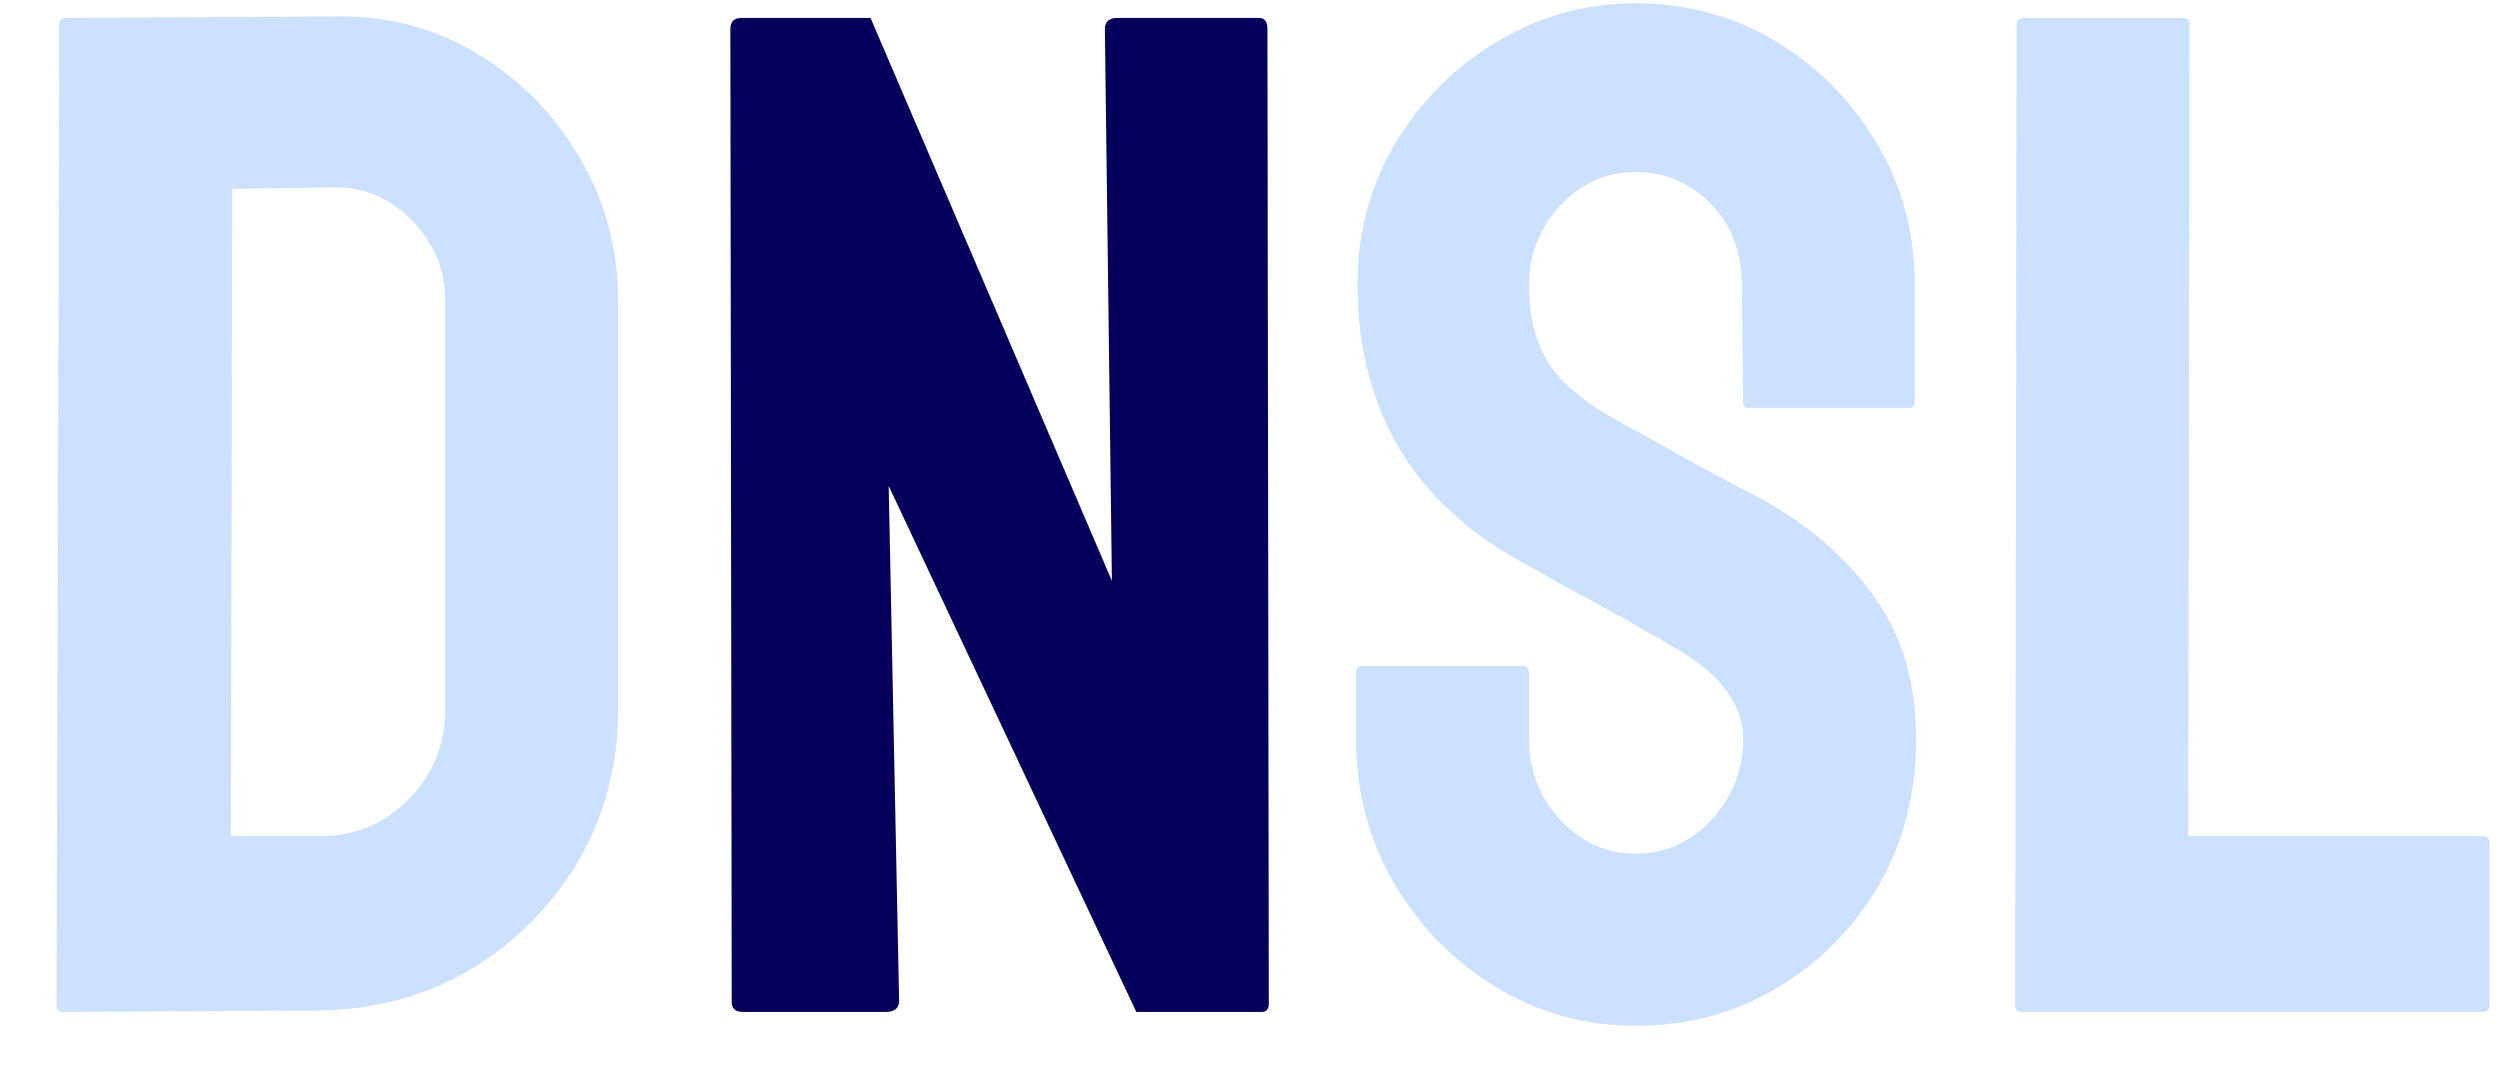
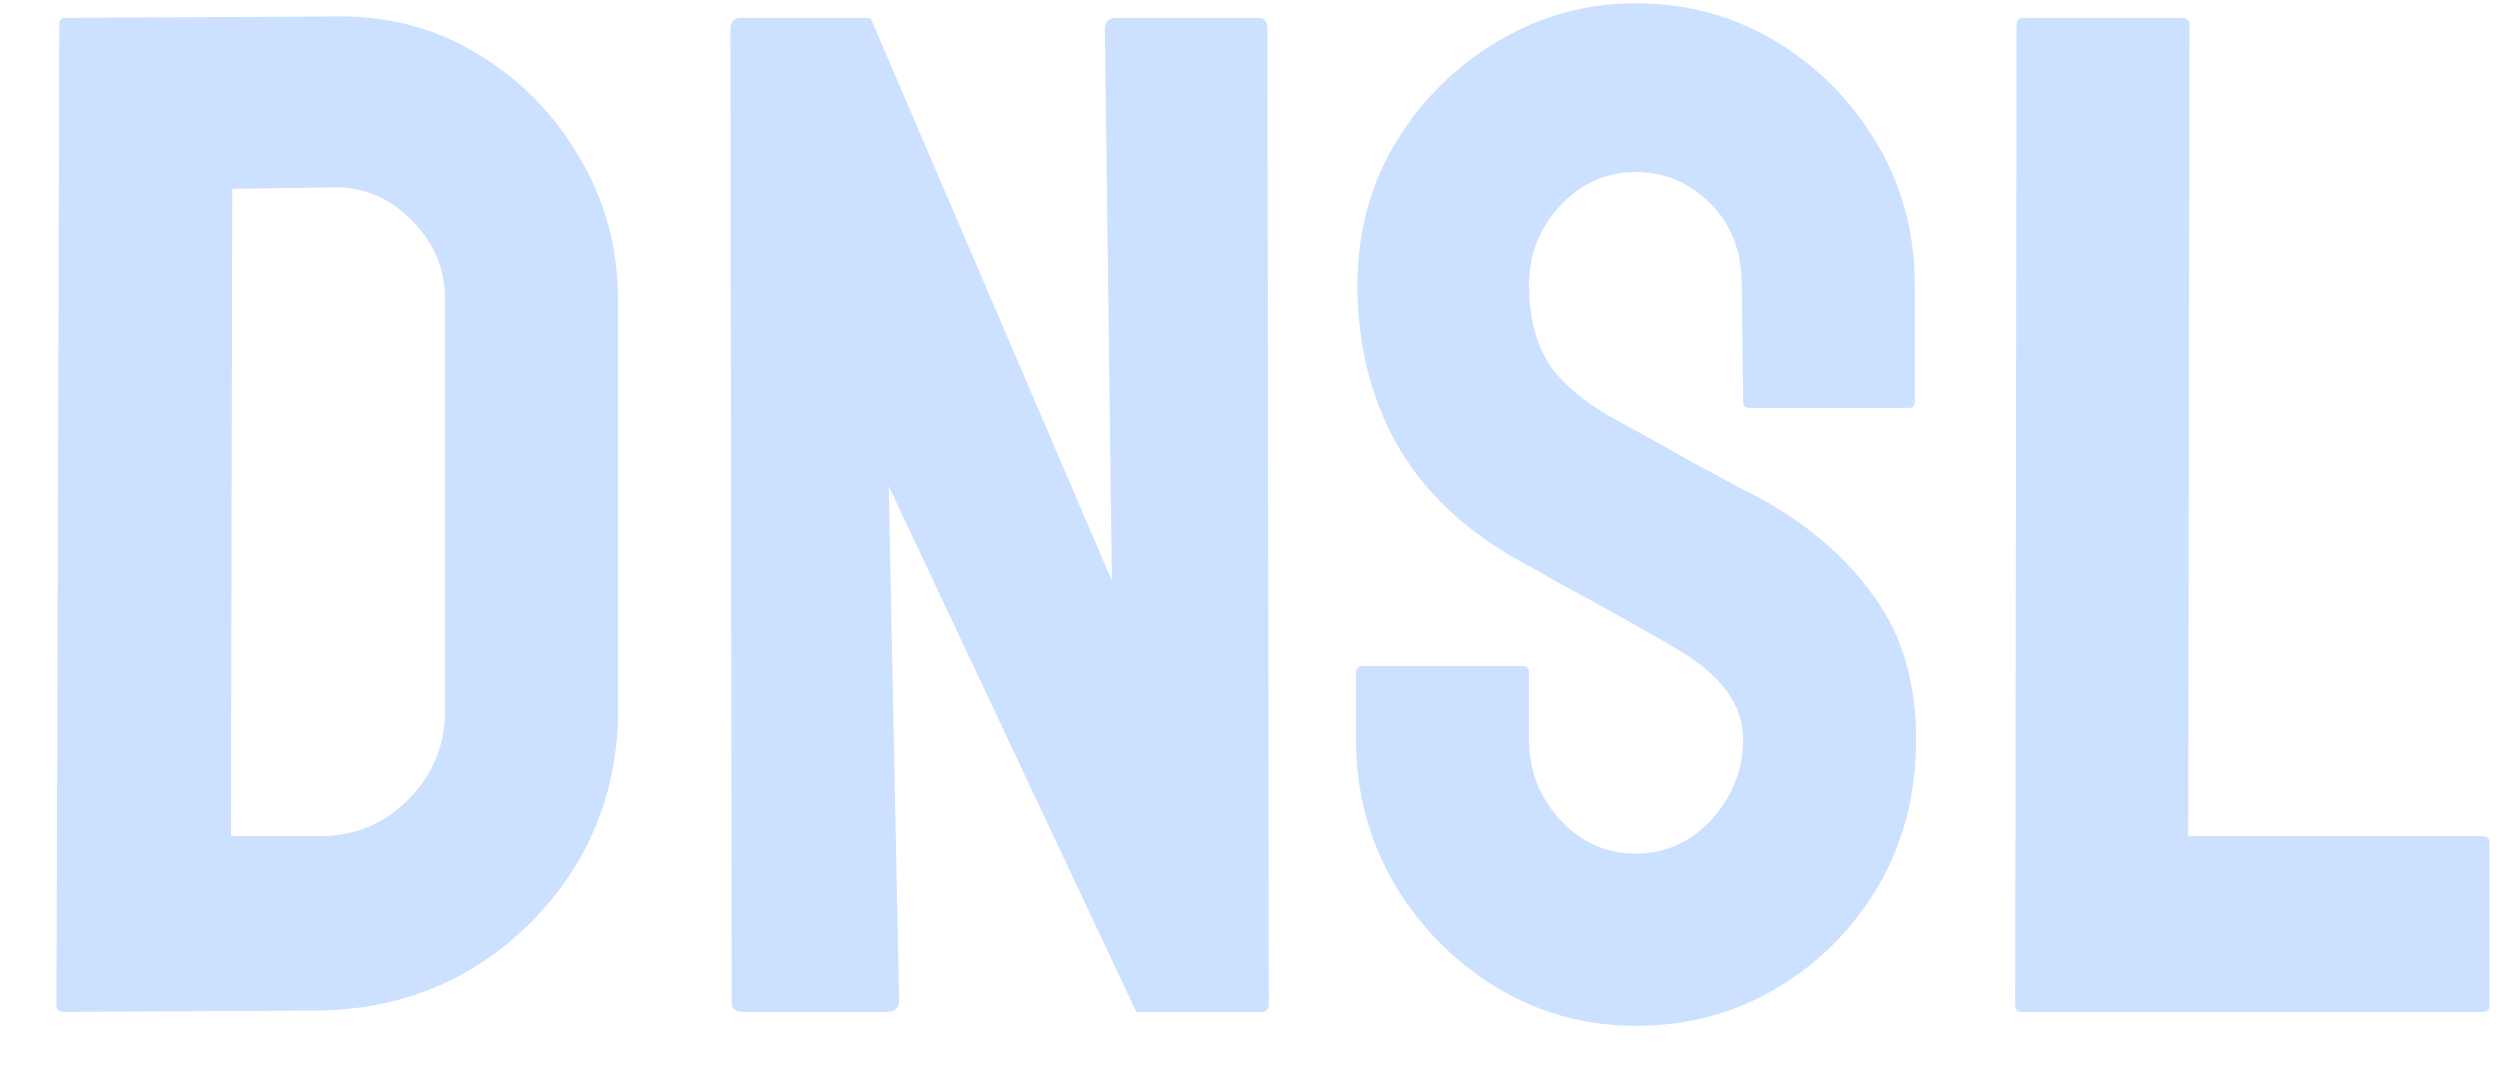
<svg xmlns="http://www.w3.org/2000/svg" width="42" height="18" viewBox="0 0 42 18" fill="none">
  <path d="M5.367 16.977L1.066 17C0.988 17 0.949 16.961 0.949 16.883L0.996 0.395C0.996 0.332 1.027 0.301 1.09 0.301L5.578 0.277C6.469 0.254 7.273 0.457 7.992 0.887C8.719 1.316 9.297 1.898 9.727 2.633C10.164 3.359 10.383 4.164 10.383 5.047V11.938C10.383 12.859 10.16 13.703 9.715 14.469C9.262 15.227 8.66 15.832 7.91 16.285C7.16 16.73 6.312 16.961 5.367 16.977ZM5.578 3.148L3.902 3.172L3.879 14.047H5.367C5.961 14.047 6.461 13.84 6.867 13.426C7.273 13.012 7.477 12.516 7.477 11.938V5.023C7.477 4.516 7.289 4.074 6.914 3.699C6.539 3.316 6.094 3.133 5.578 3.148ZM27.48 17.234C26.629 17.234 25.844 17.016 25.125 16.578C24.414 16.141 23.844 15.559 23.414 14.832C22.992 14.098 22.781 13.293 22.781 12.418V11.316C22.781 11.23 22.82 11.188 22.898 11.188H25.594C25.656 11.188 25.688 11.23 25.688 11.316V12.418C25.688 12.941 25.863 13.395 26.215 13.777C26.566 14.152 26.988 14.34 27.48 14.34C27.98 14.34 28.406 14.148 28.758 13.766C29.109 13.375 29.285 12.926 29.285 12.418C29.285 11.832 28.902 11.32 28.137 10.883C28.012 10.805 27.848 10.711 27.645 10.602C27.449 10.484 27.215 10.352 26.941 10.203C26.668 10.055 26.402 9.91 26.145 9.77C25.887 9.621 25.637 9.48 25.395 9.348C24.52 8.832 23.867 8.188 23.438 7.414C23.016 6.633 22.805 5.758 22.805 4.789C22.805 3.898 23.023 3.094 23.461 2.375C23.898 1.664 24.469 1.102 25.172 0.688C25.883 0.266 26.652 0.055 27.48 0.055C28.332 0.055 29.113 0.266 29.824 0.688C30.535 1.117 31.102 1.688 31.523 2.398C31.953 3.109 32.168 3.906 32.168 4.789V6.758C32.168 6.82 32.137 6.852 32.074 6.852H29.379C29.316 6.852 29.285 6.82 29.285 6.758L29.262 4.789C29.262 4.227 29.086 3.77 28.734 3.418C28.383 3.066 27.965 2.891 27.48 2.891C26.988 2.891 26.566 3.078 26.215 3.453C25.863 3.828 25.688 4.273 25.688 4.789C25.688 5.312 25.797 5.75 26.016 6.102C26.242 6.453 26.652 6.789 27.246 7.109C27.309 7.141 27.453 7.219 27.68 7.344C27.906 7.469 28.156 7.609 28.43 7.766C28.711 7.914 28.965 8.051 29.191 8.176C29.418 8.293 29.555 8.363 29.602 8.387C30.398 8.832 31.027 9.379 31.488 10.027C31.957 10.676 32.191 11.473 32.191 12.418C32.191 13.332 31.98 14.152 31.559 14.879C31.129 15.605 30.559 16.18 29.848 16.602C29.137 17.023 28.348 17.234 27.48 17.234ZM41.707 17H33.949C33.887 17 33.855 16.961 33.855 16.883L33.879 0.418C33.879 0.34 33.918 0.301 33.996 0.301H36.668C36.746 0.301 36.785 0.34 36.785 0.418L36.762 14.047H41.707C41.785 14.047 41.824 14.086 41.824 14.164V16.883C41.824 16.961 41.785 17 41.707 17Z" fill="#CCE0FF" />
-   <path d="M14.883 17H12.48C12.355 17 12.293 16.945 12.293 16.836L12.27 0.488C12.27 0.363 12.332 0.301 12.457 0.301H14.625L18.68 9.758L18.562 0.488C18.562 0.363 18.633 0.301 18.773 0.301H21.152C21.246 0.301 21.293 0.363 21.293 0.488L21.316 16.859C21.316 16.953 21.277 17 21.199 17H19.09L14.93 8.164L15.105 16.812C15.105 16.938 15.031 17 14.883 17Z" fill="#06005c" />
+   <path d="M14.883 17H12.48C12.355 17 12.293 16.945 12.293 16.836L12.27 0.488C12.27 0.363 12.332 0.301 12.457 0.301H14.625L18.68 9.758L18.562 0.488C18.562 0.363 18.633 0.301 18.773 0.301H21.152C21.246 0.301 21.293 0.363 21.293 0.488L21.316 16.859C21.316 16.953 21.277 17 21.199 17H19.09L14.93 8.164L15.105 16.812C15.105 16.938 15.031 17 14.883 17Z" fill="#CCE0FF" />
</svg>
